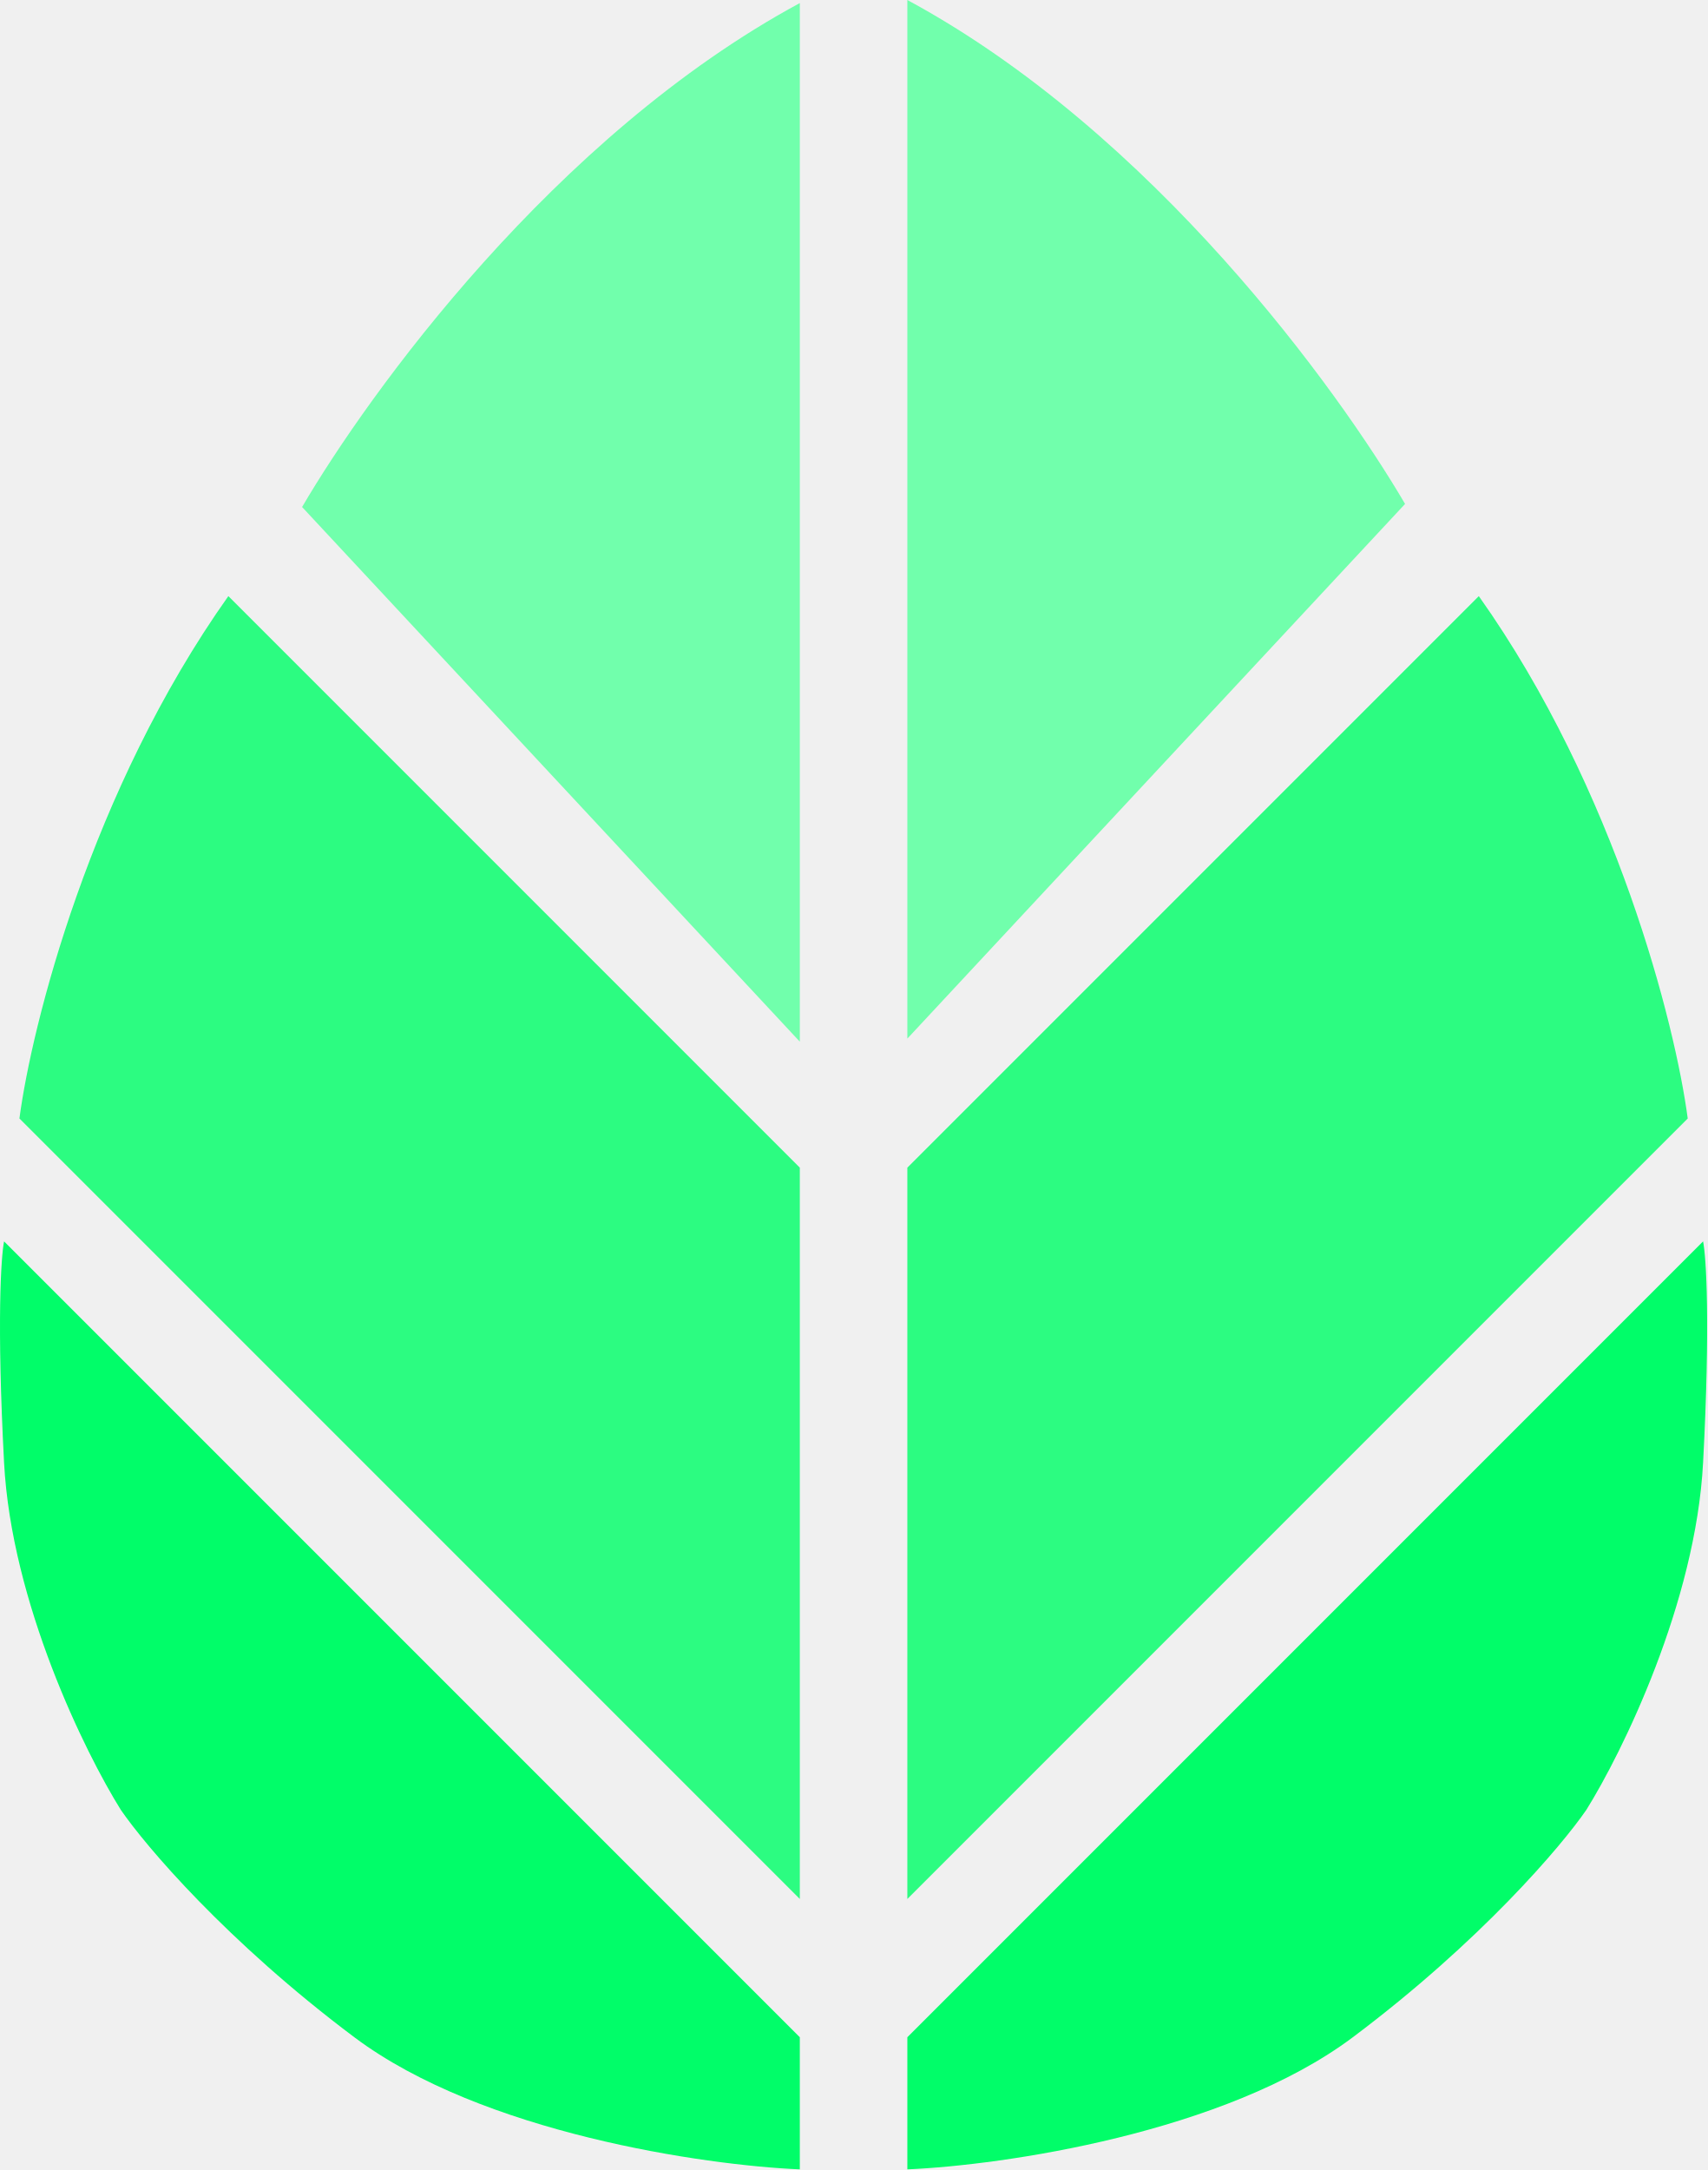
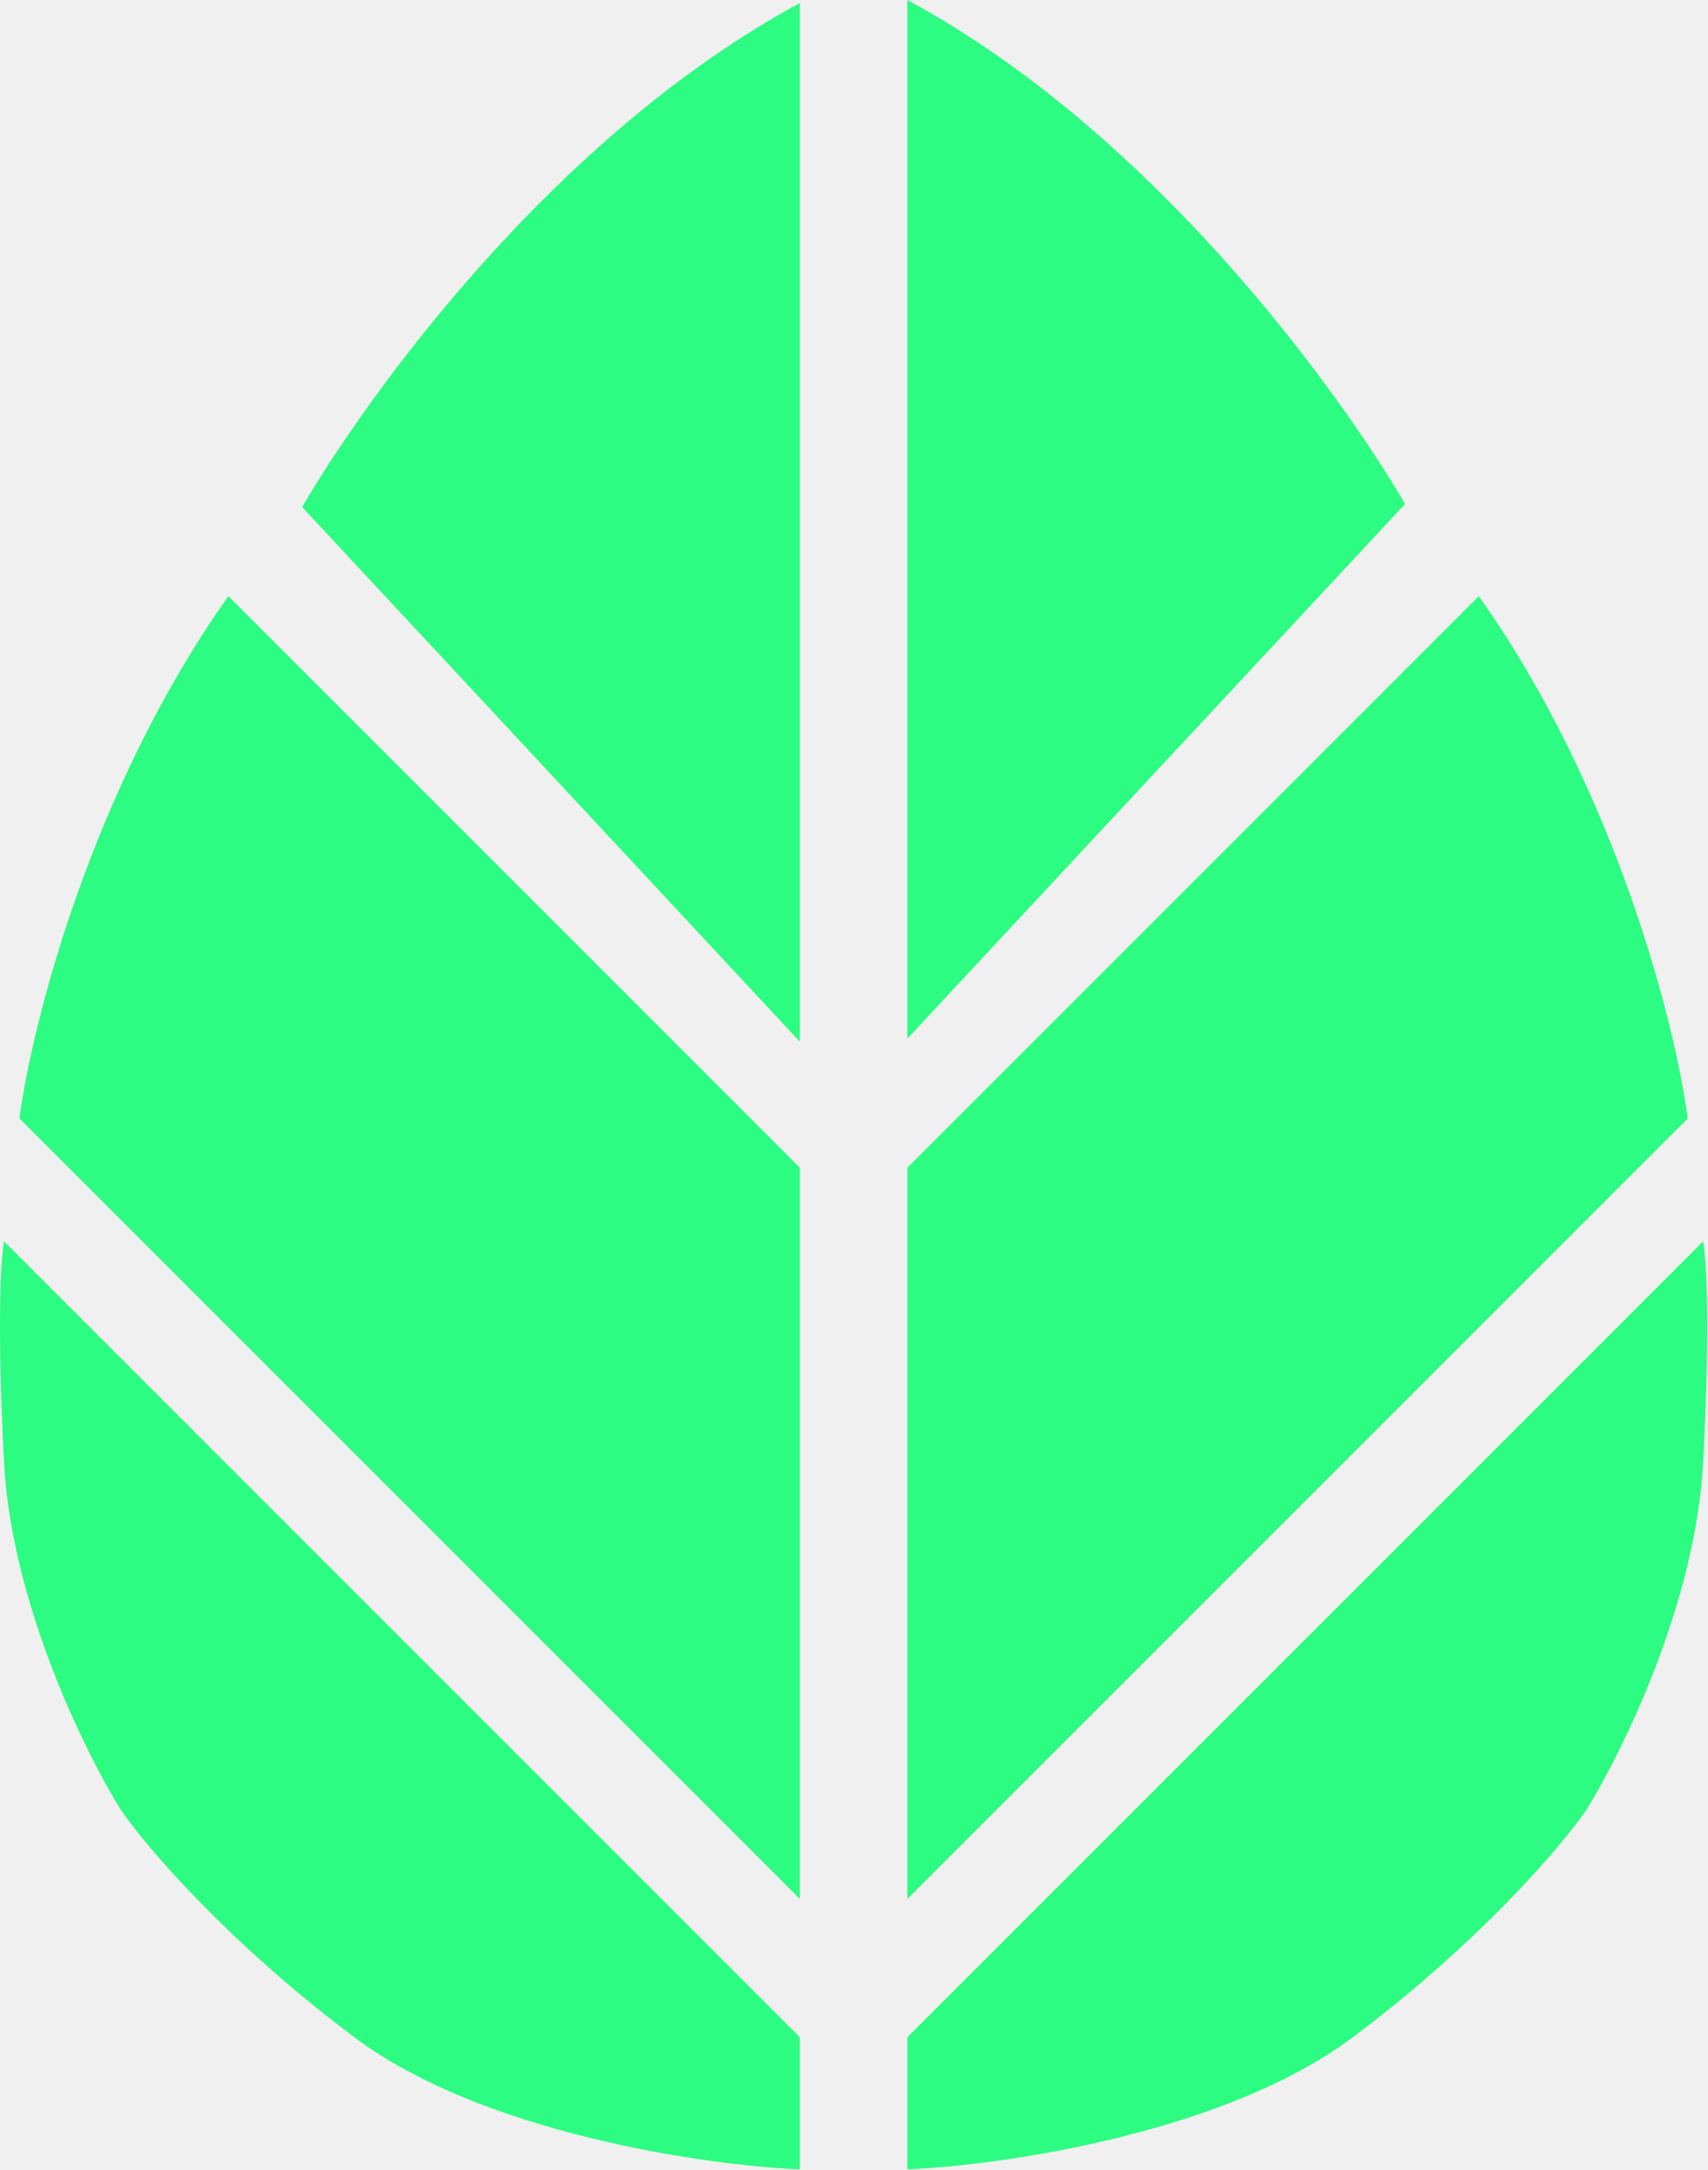
<svg xmlns="http://www.w3.org/2000/svg" width="358" height="455" viewBox="0 0 358 455" fill="none">
-   <path d="M167.725 427.164L0.854 260.293C0.209 263.515 -0.693 277.302 0.854 306.682C2.4 336.062 17.82 367.46 25.337 379.487C30.491 387.004 47.5 407.062 74.303 427.164C101.105 447.266 147.752 454.01 167.725 454.869V427.164Z" fill="#01FD69" />
-   <path d="M190.275 427.164L357.146 260.293C357.791 263.515 358.693 277.302 357.146 306.682C355.6 336.062 340.18 367.46 332.663 379.487C327.509 387.004 310.5 407.062 283.697 427.164C256.895 447.266 210.248 454.01 190.275 454.869V427.164Z" fill="#01FD69" />
-   <path d="M4.075 234.522L167.725 398.171V244.83L47.887 124.992C19.023 165.711 6.652 214.978 4.075 234.522Z" fill="#2CFC81" />
-   <path d="M353.925 234.522L190.275 398.171V244.83L310.113 124.992C338.977 165.711 351.348 214.978 353.925 234.522Z" fill="#2CFC81" />
-   <path d="M63.35 106.308L167.725 218.414V0.644C116.182 28.478 77.309 82.469 63.35 106.308Z" fill="#71FFAC" />
-   <path d="M294.65 105.664L190.275 217.77V0C241.818 27.833 280.691 81.825 294.65 105.664Z" fill="#71FFAC" />
+   <g clip-path="url(#clip0_17_5)">
+     <path d="M167.725 427.164L0.854 260.293C0.209 263.515 -0.693 277.302 0.854 306.682C2.4 336.062 17.82 367.46 25.337 379.487C30.491 387.004 47.5 407.062 74.303 427.164C101.105 447.266 147.752 454.01 167.725 454.869V427.164Z" fill="#2CFC81" />
+     <path d="M190.275 427.164L357.146 260.293C357.791 263.515 358.693 277.302 357.146 306.682C355.6 336.062 340.18 367.46 332.663 379.487C327.509 387.004 310.5 407.062 283.697 427.164C256.895 447.266 210.248 454.01 190.275 454.869V427.164Z" fill="#2CFC81" />
+     <path d="M4.075 234.522L167.725 398.171V244.83L47.887 124.992C19.023 165.711 6.652 214.978 4.075 234.522Z" fill="#2CFC81" />
+     <path d="M353.925 234.522L190.275 398.171V244.83L310.113 124.992C338.977 165.711 351.348 214.978 353.925 234.522Z" fill="#2CFC81" />
+     <path d="M63.35 106.308L167.725 218.414V0.644C116.182 28.478 77.309 82.469 63.35 106.308Z" fill="#2CFC81" />
+     <path d="M294.65 105.664L190.275 217.77V0C241.818 27.833 280.691 81.825 294.65 105.664Z" fill="#2CFC81" />
+   </g>
+   <defs>
+     <clipPath id="clip0_17_5">
+       <rect width="358" height="455" fill="white" />
+     </clipPath>
+   </defs>
</svg>
